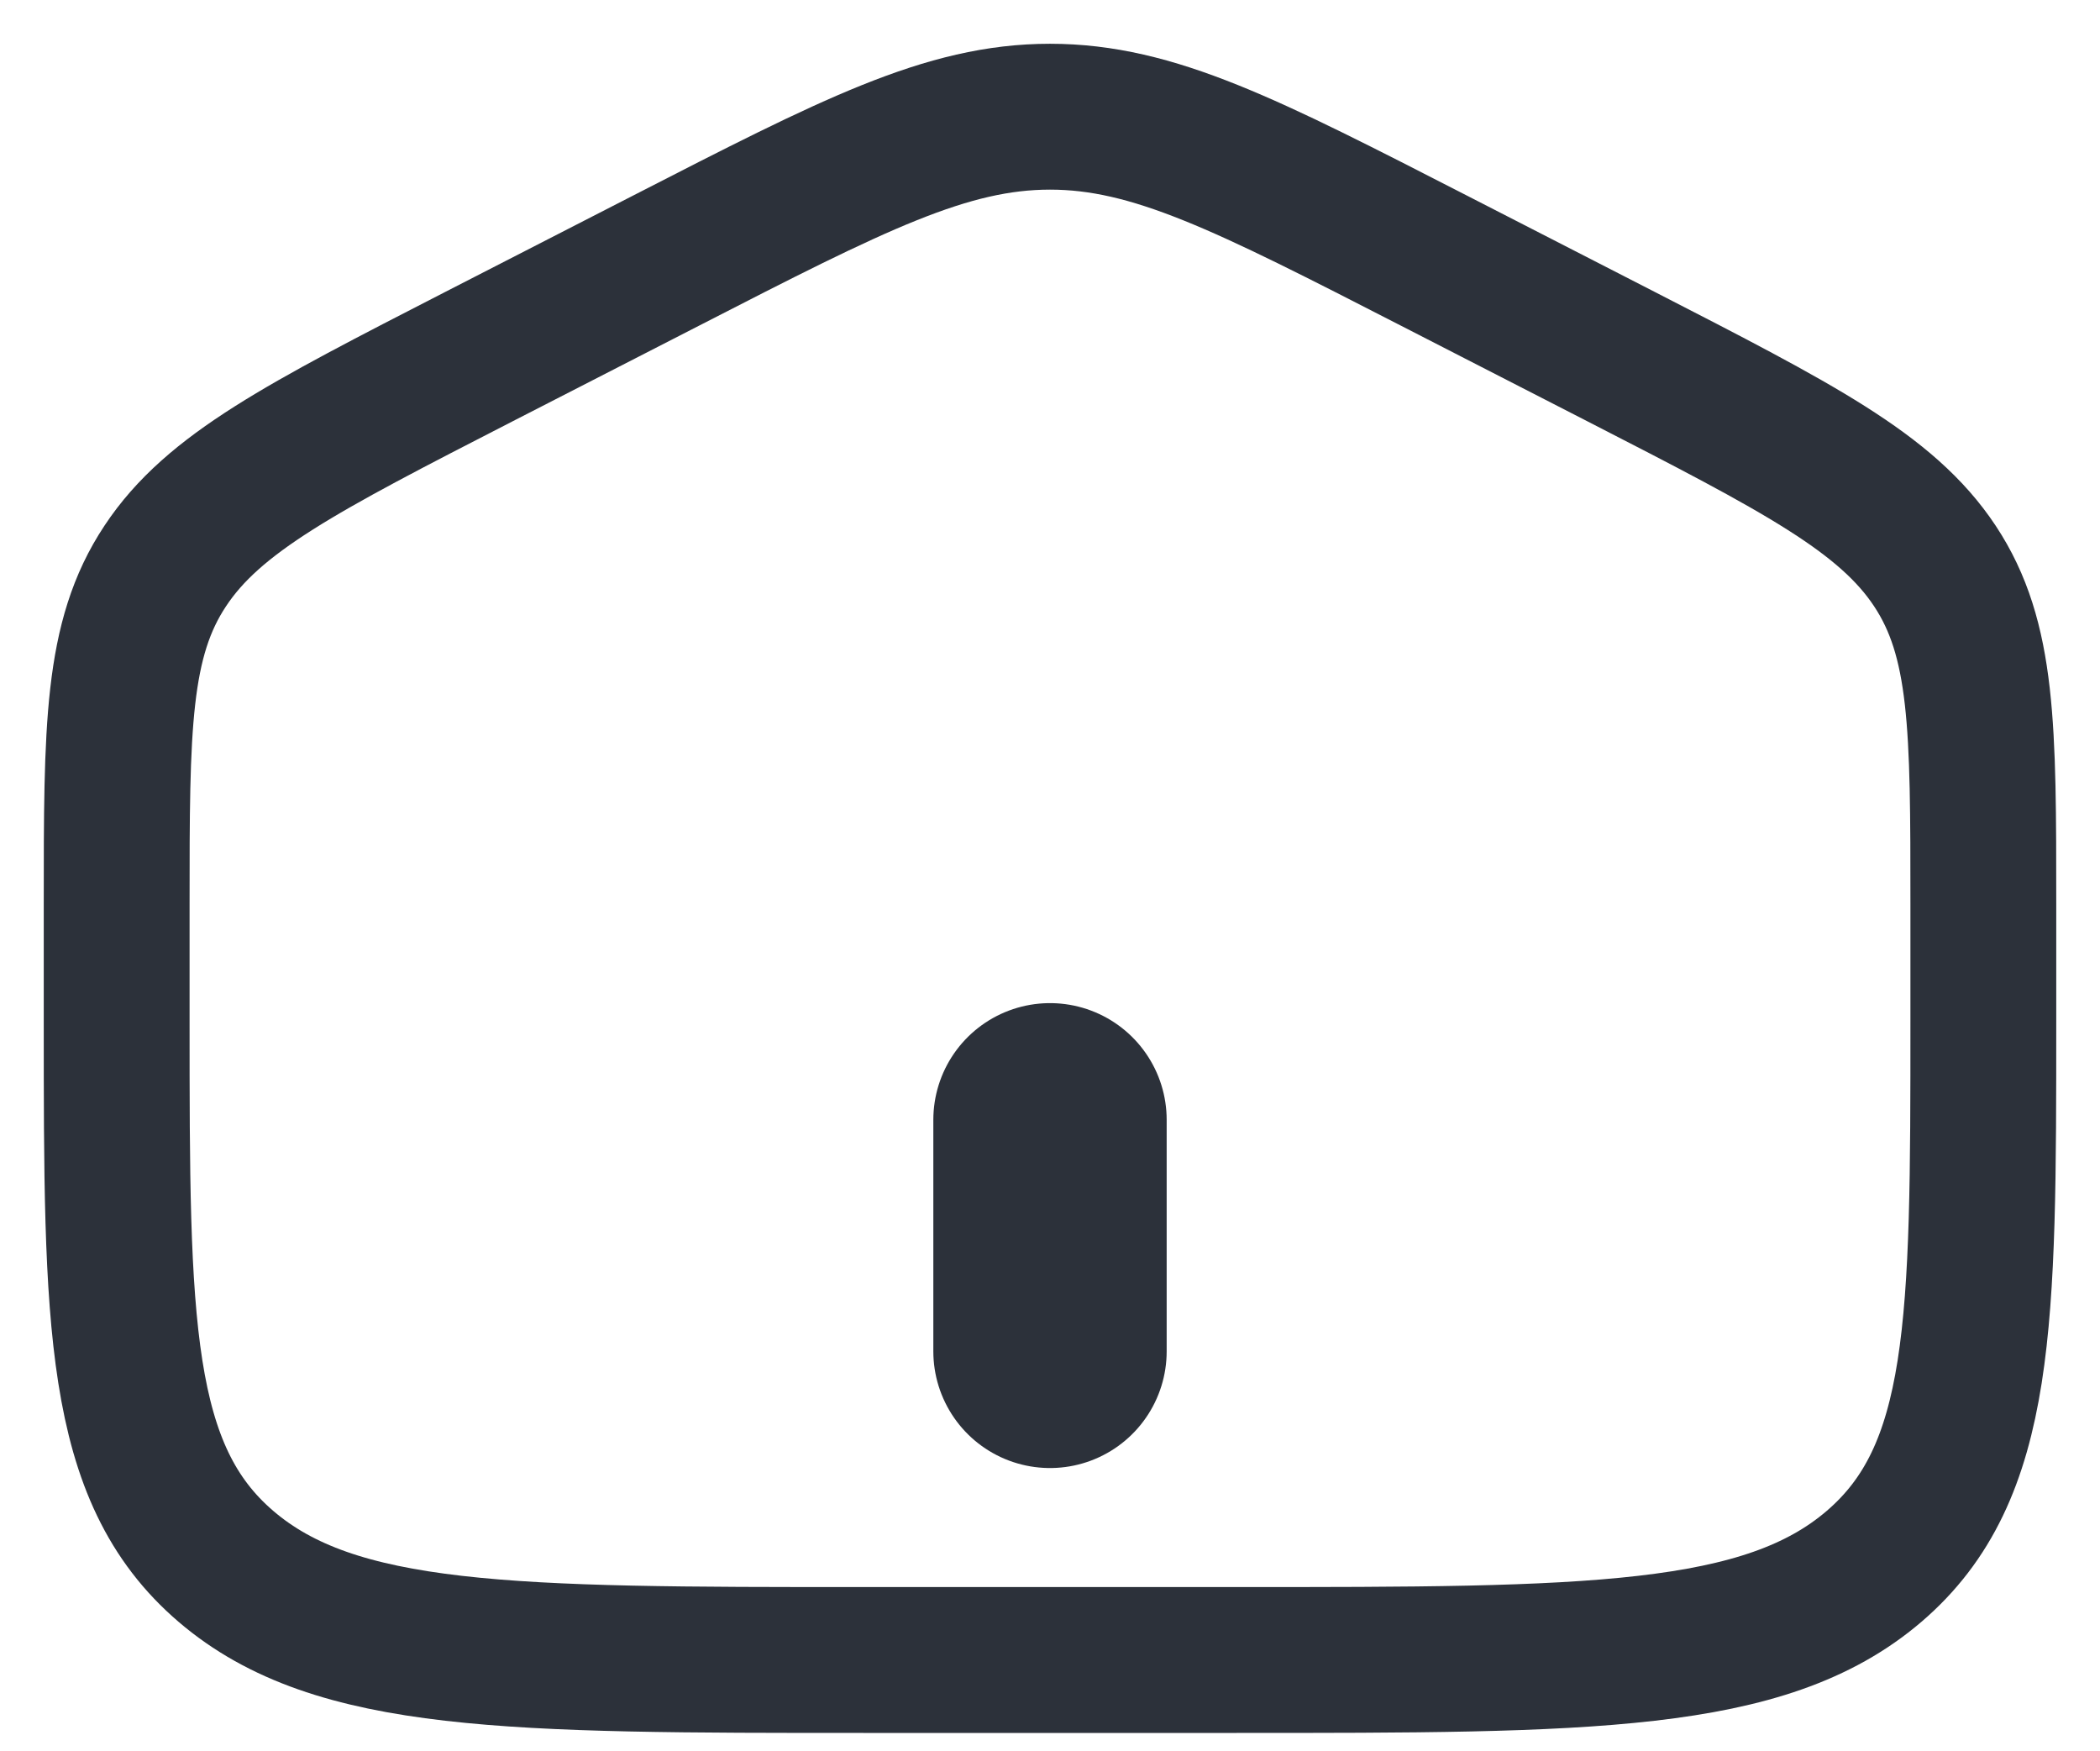
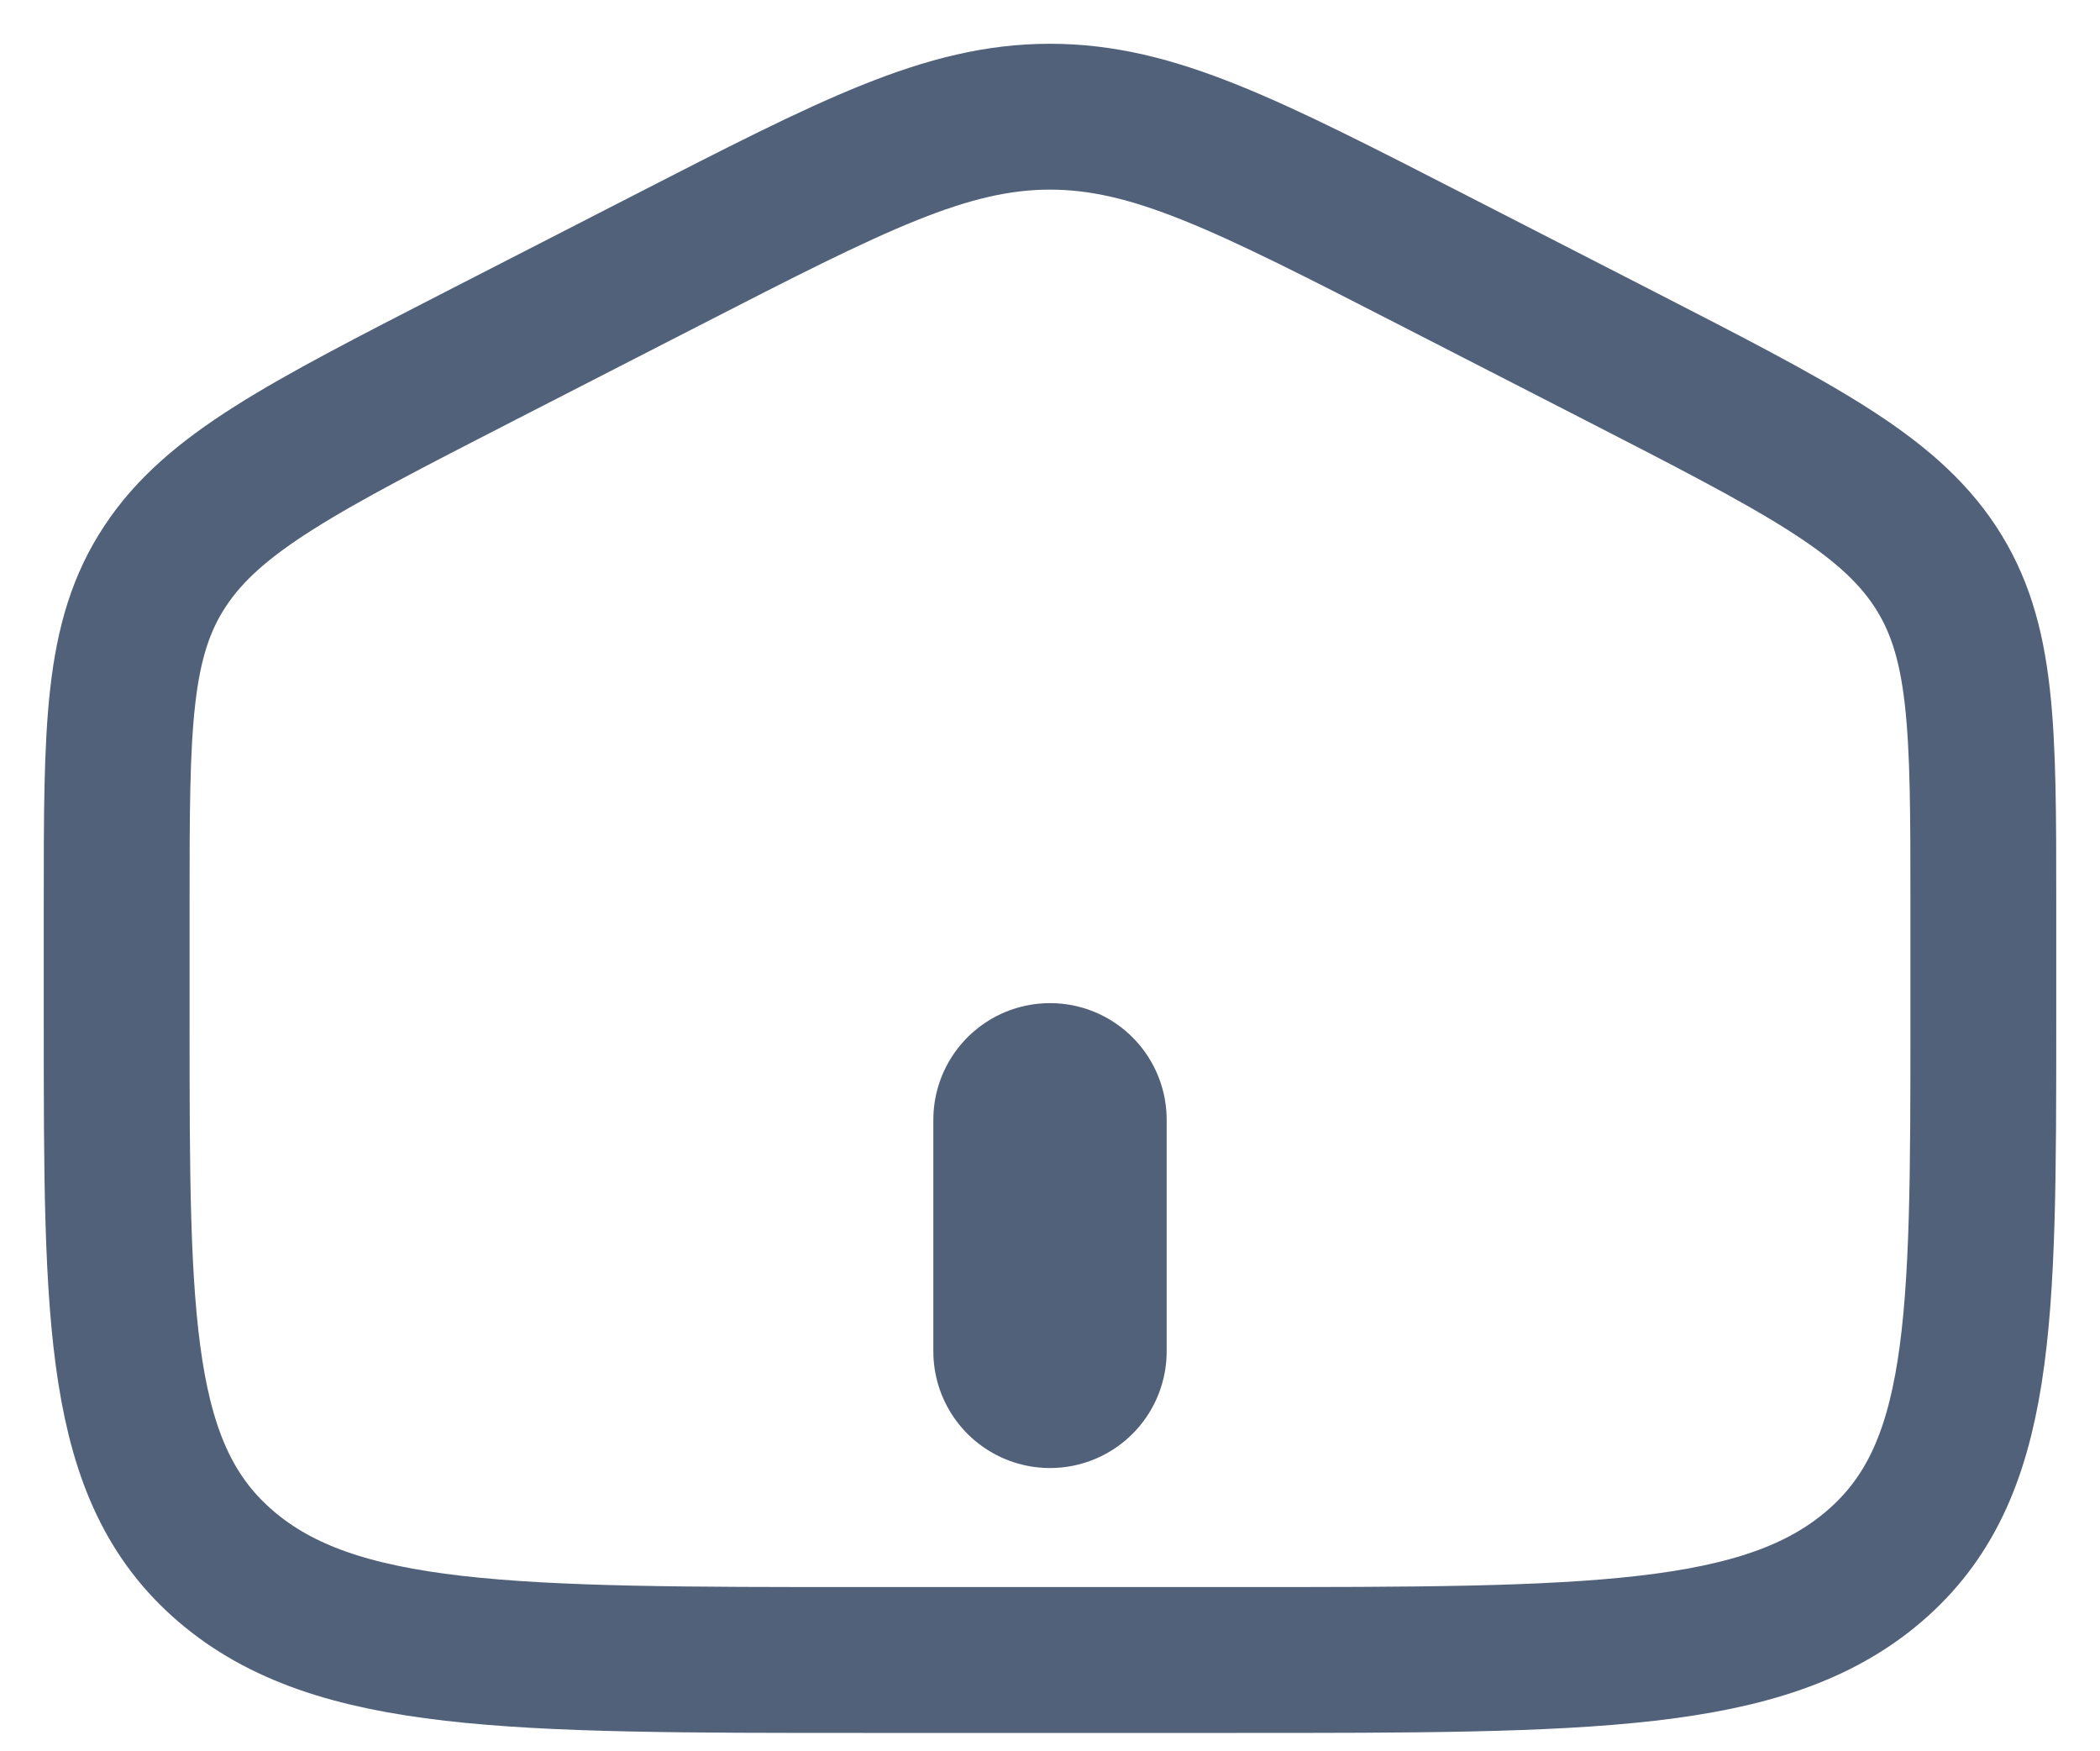
<svg xmlns="http://www.w3.org/2000/svg" width="36" height="30" viewBox="0 0 36 30" fill="none">
-   <g id="Home">
-     <path id="Vector" d="M2 15.495C2 12.468 2 10.955 2.832 9.701C3.661 8.446 5.179 7.668 8.214 6.11L11.414 4.469C14.622 2.823 16.227 2 18 2C19.773 2 21.376 2.823 24.586 4.469L27.786 6.11C30.821 7.668 32.339 8.446 33.17 9.701C34 10.955 34 12.468 34 15.493V17.506C34 22.664 34 25.244 32.125 26.847C30.251 28.45 27.234 28.45 21.2 28.45H14.8C8.766 28.45 5.749 28.45 3.875 26.847C2 25.244 2 22.665 2 17.506V15.495Z" stroke="#2C313A" stroke-width="2.5" />
-     <path id="Vector_2" d="M18 19.192V23.16" stroke="#2C313A" stroke-width="4" stroke-linecap="round" />
+   <g id="home">
+     <path id="Vector" d="M2 15.495C2 12.468 2 10.955 2.832 9.701C3.661 8.446 5.179 7.668 8.214 6.11L11.414 4.469C14.622 2.823 16.227 2 18 2C19.773 2 21.376 2.823 24.586 4.469L27.786 6.11C30.821 7.668 32.339 8.446 33.17 9.701C34 10.955 34 12.468 34 15.493V17.506C34 22.664 34 25.244 32.125 26.847C30.251 28.45 27.234 28.45 21.2 28.45H14.8C8.766 28.45 5.749 28.45 3.875 26.847C2 25.244 2 22.665 2 17.506V15.495Z" stroke="#52617a" stroke-width="2.5" />
+     <path id="Vector_2" d="M18 19.192V23.16" stroke="#52617a" stroke-width="4" stroke-linecap="round" />
  </g>
</svg>
